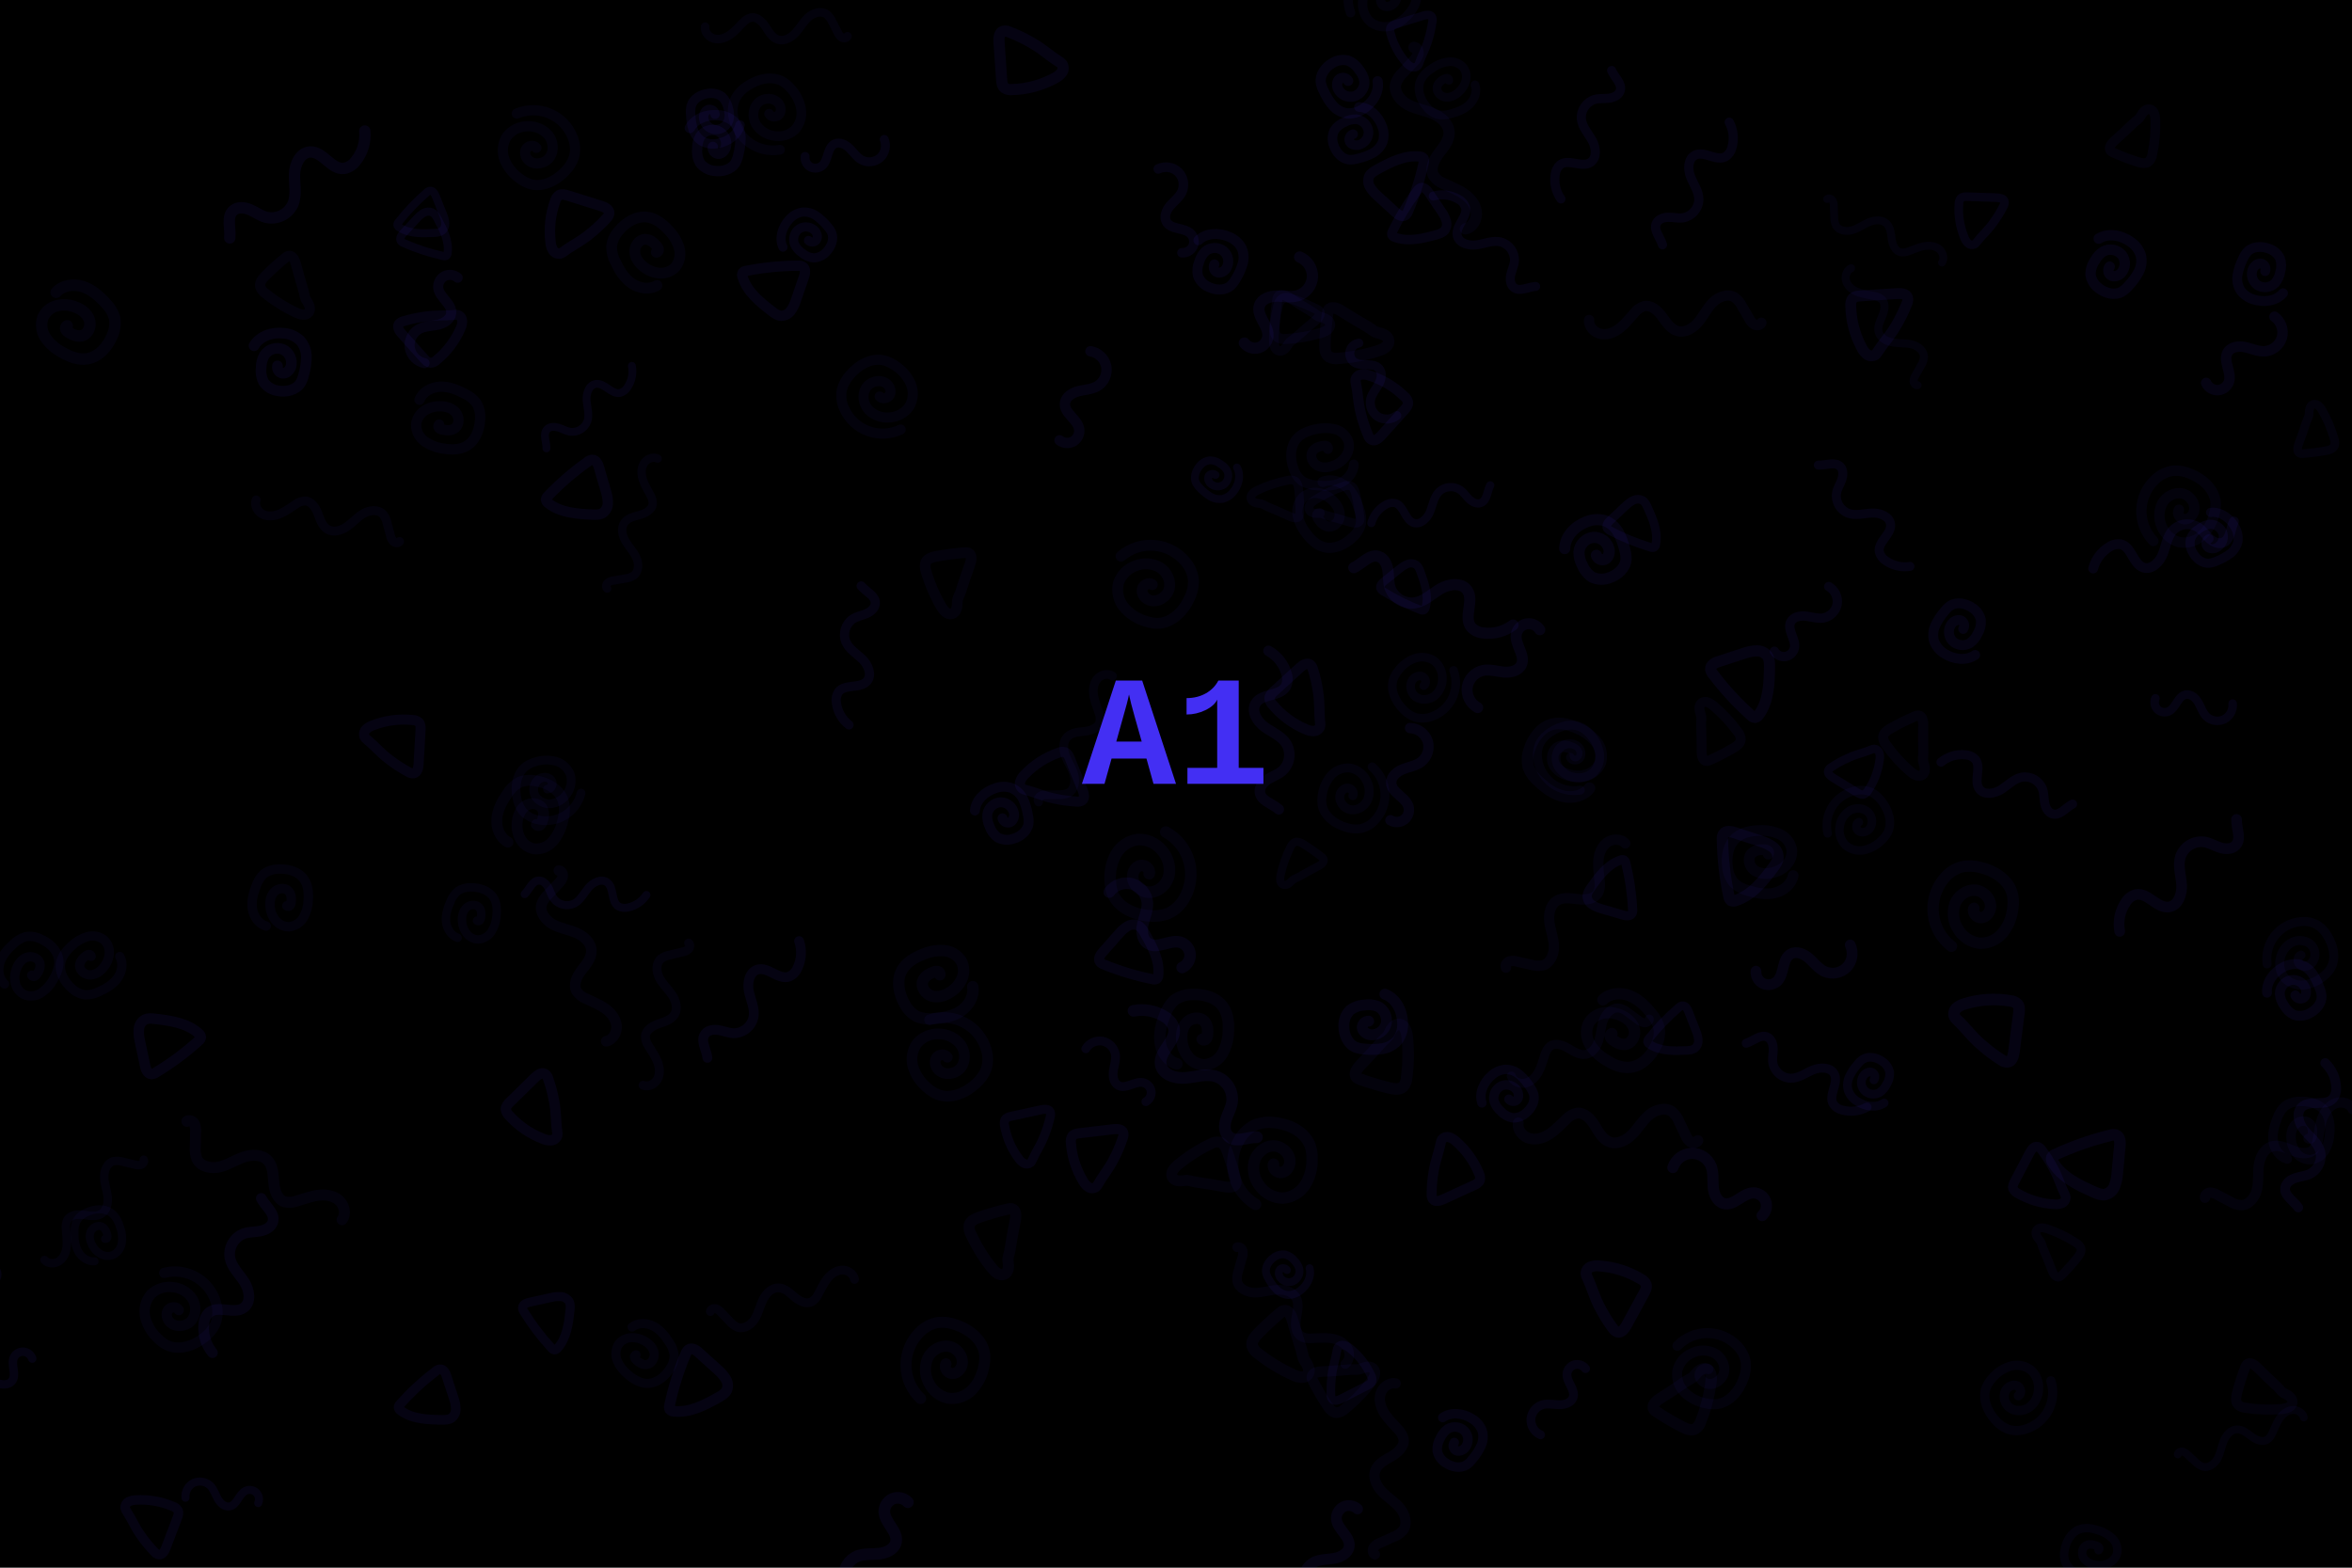
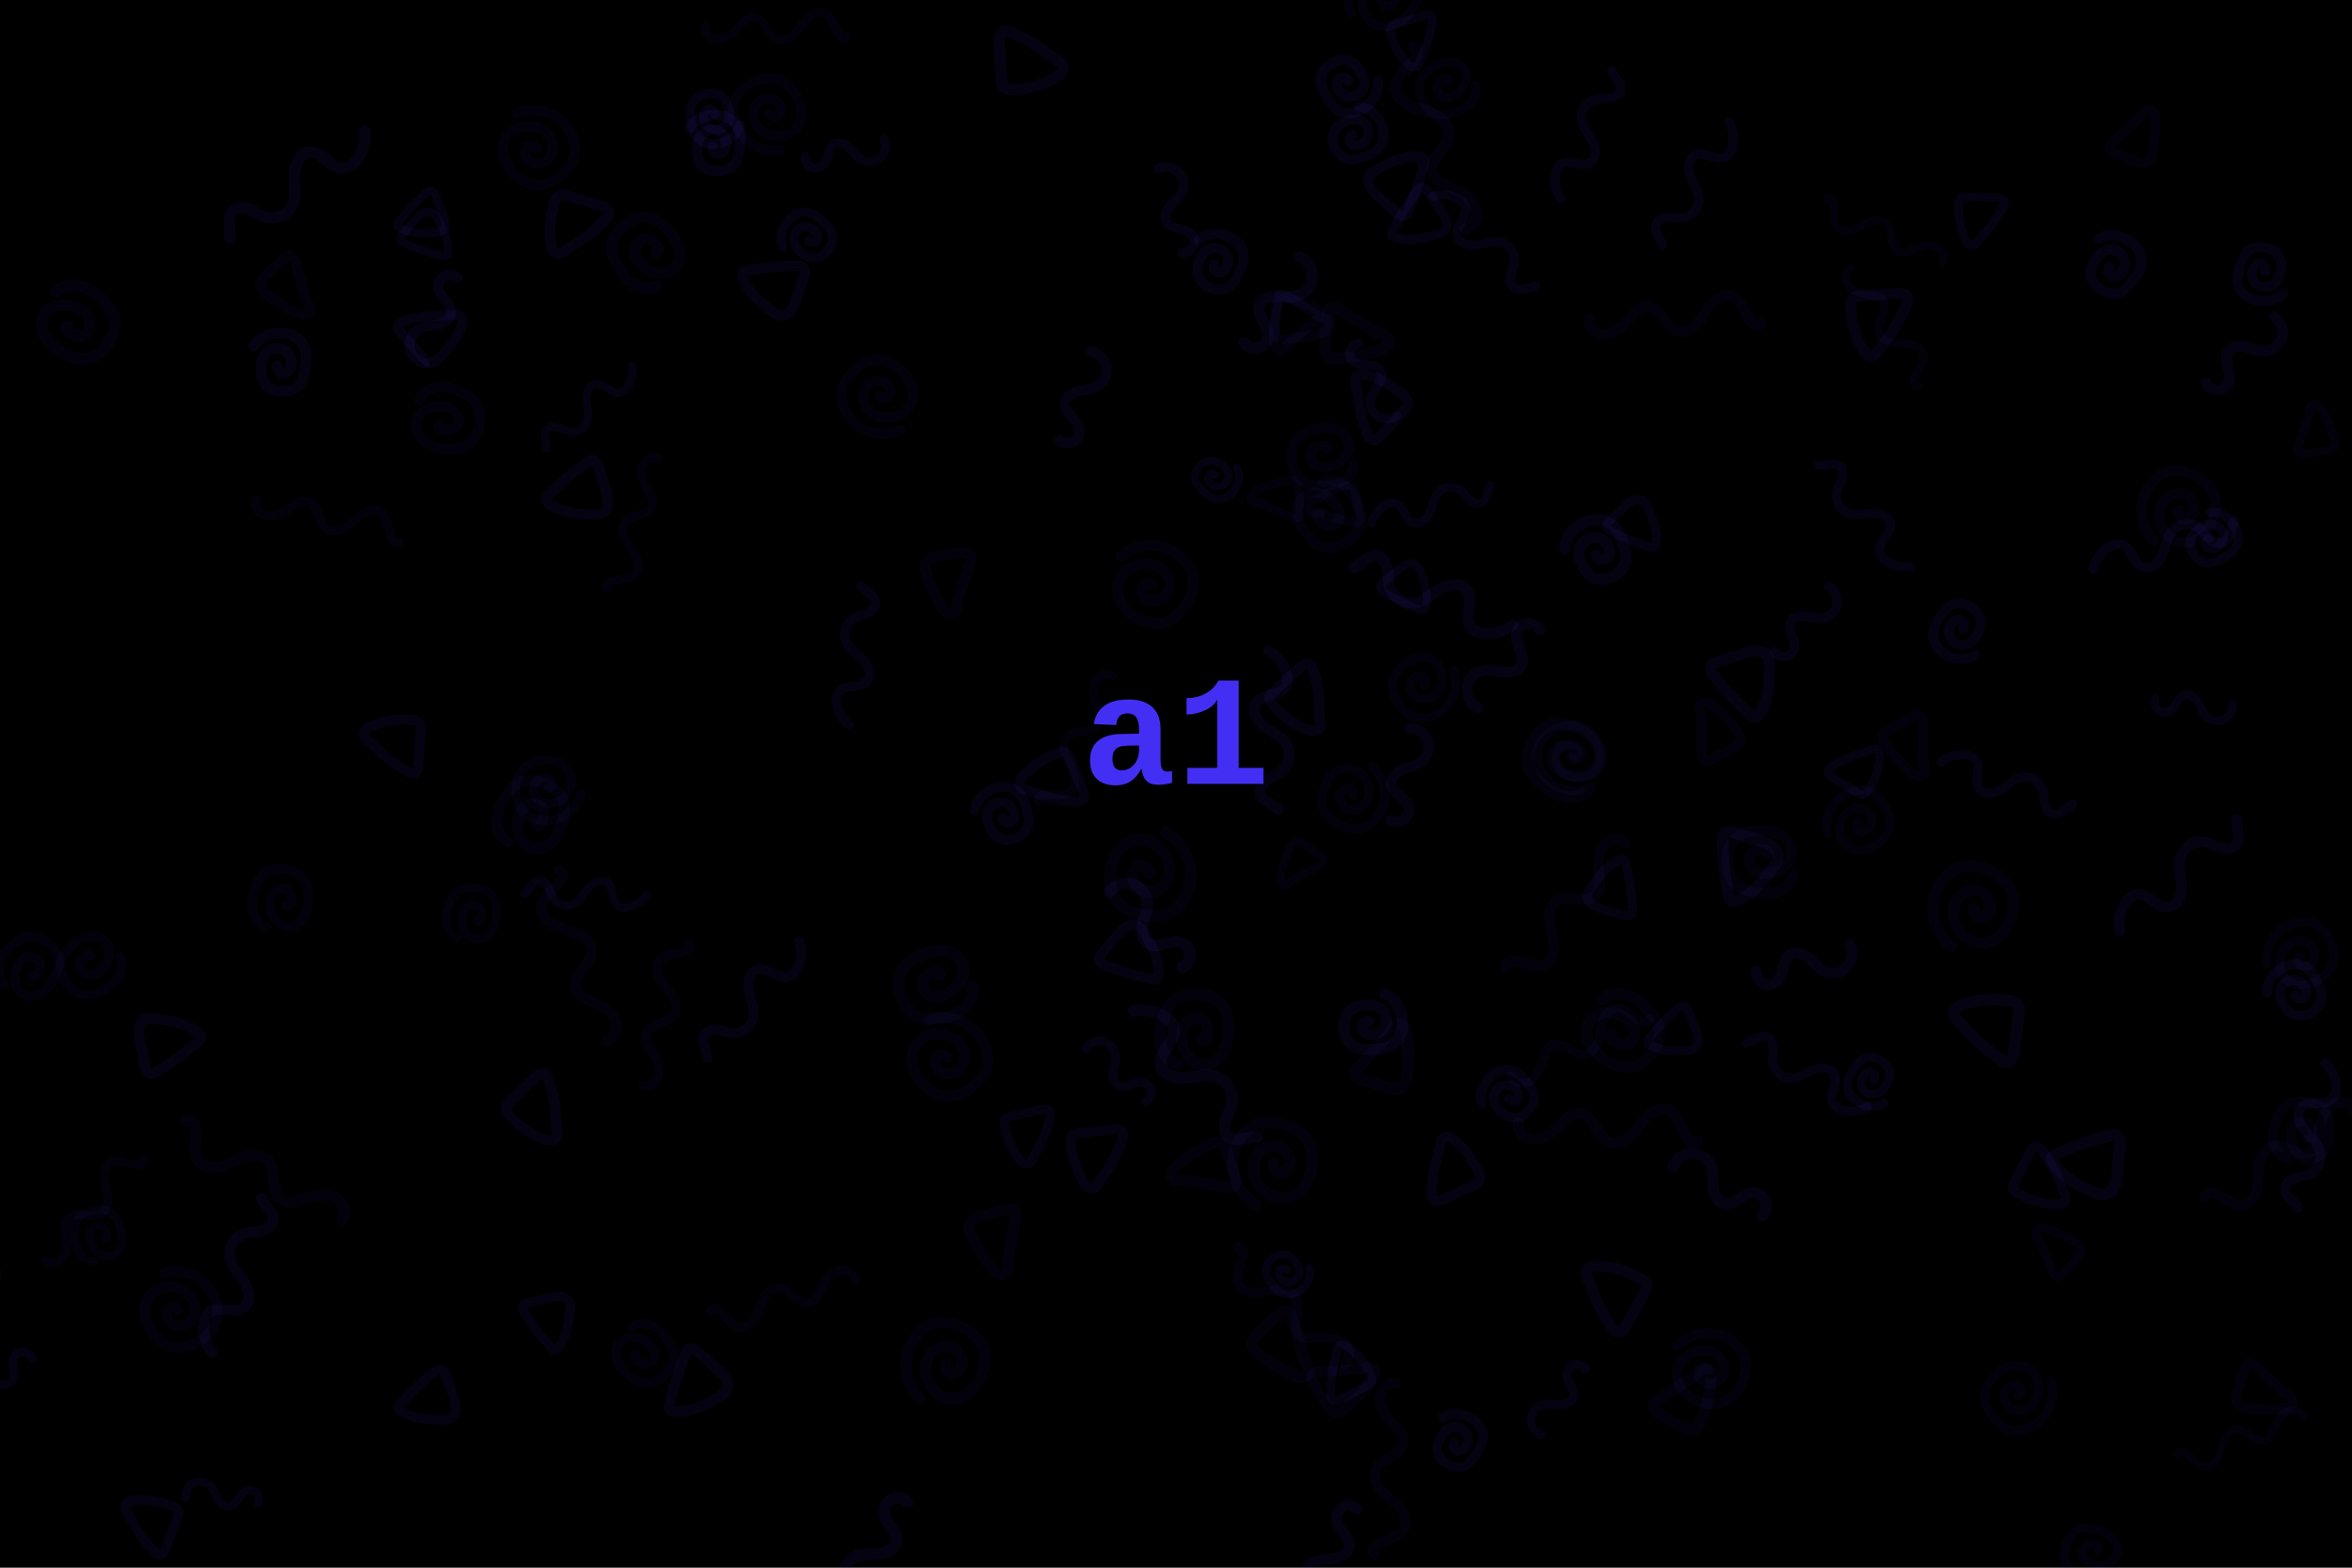
<svg xmlns="http://www.w3.org/2000/svg" xmlns:xlink="http://www.w3.org/1999/xlink" viewBox="0 0 1200 800">
  <style>
    :root { color: black; background-color: currentcolor; max-width: 100% }
    body { margin: 0 }
    path { fill: none; stroke: #432ff3; stroke-width: 5px; stroke-linecap: round; stroke-opacity: 0.05 }
    path:nth-child(odd) { stroke-opacity: 0.075 }
  </style>
  <rect width="100%" height="100%" fill="currentcolor" />
  <defs>
    <path id="t1" d="M7.76,10.89c-1.5,2.18-2.77,4.5-4.27,6.68-1.12,1.63-2.22,4-.86,5.41a4.34,4.34,0,0,0,2.25,1,130.06,130.06,0,0,0,24.85,3.36,2.65,2.65,0,0,0,2-.45,2.5,2.5,0,0,0,.51-2c-.43-7.43-5.32-13.76-10-19.55C21.15,4,20,2.67,18.4,2.18a5.71,5.71,0,0,0-5,1.19,16.87,16.87,0,0,0-3.43,4c-1.43,2.11-.79,1.36-2.23,3.47">
      <animate attributeName="opacity" repeatCount="indefinite" dur="20s" values="1;1;1;0;0;0;0;0;1" />
      <animateTransform attributeName="transform" type="rotate" repeatCount="indefinite" dur="80s" from="360 150 150" to="0 150 150" />
    </path>
    <path id="c1" d="M12.36,11.18a1.16,1.16,0,0,0-1.63-.11,3,3,0,0,0-.87,1.58c-.61,2.11-.78,4.58.55,6.32,1.71,2.23,5.36,2.21,7.57.46s3.15-4.69,3.26-7.5a13.18,13.18,0,0,0-1.89-7.67A9.12,9.12,0,0,0,12.85,0,9.93,9.93,0,0,0,4.51,3.82,20.08,20.08,0,0,0,.67,12.45c-.86,3.8-1.14,8,.63,11.44,2.31,4.55,7.64,6.85,12.72,7.3a13.12,13.12,0,0,0,7.81-1.32,15.12,15.12,0,0,0,5-5.68c2.11-3.59,3.87-7.56,3.88-11.73S28.64,3.9,24.84,2.21">
      <animate attributeName="opacity" repeatCount="indefinite" dur="20s" values="0;1;1;1;0;0;0;0;0" />
      <animateTransform attributeName="transform" type="rotate" repeatCount="indefinite" dur="80s" from="360 150 150" to="0 150 150" />
    </path>
    <path id="l1" d="M2.07,10.63a6,6,0,0,0,2.89,6A6,6,0,0,0,11.59,16c3.64-3.14,2.84-10.08,7.21-12.06,2.83-1.29,6.15.49,8.31,2.72s3.86,5,6.55,6.59a9.31,9.31,0,0,0,10.47-1A9.31,9.31,0,0,0,46.62,2">
      <animate attributeName="opacity" repeatCount="indefinite" dur="20s" values="0;0;1;1;1;0;0;0;0" />
      <animateTransform attributeName="transform" type="rotate" repeatCount="indefinite" dur="80s" from="360 150 150" to="0 150 150" />
    </path>
    <path id="t2" d="M23.42,19c-1.93-6-2.36-7.18-4.09-13.2-.54-1.88-1.82-4.21-3.71-3.74a3.78,3.78,0,0,0-1.45.88,120.75,120.75,0,0,0-9.68,9.15c-1.38,1.45-2.82,3.27-2.41,5.23a6.22,6.22,0,0,0,2.63,3.34,73,73,0,0,0,15.38,9.16c2,.87,4.64,1.5,6-.18s.26-4-1-5.75S24.06,21,23.42,19Z">
      <animate attributeName="opacity" repeatCount="indefinite" dur="20s" values="0;0;0;1;1;1;0;0;0" />
      <animateTransform attributeName="transform" type="rotate" repeatCount="indefinite" dur="80s" from="360 150 150" to="0 150 150" />
    </path>
    <path id="c2" d="M13.44,10.08a2.92,2.92,0,0,0-4.15-.66C7.93,10.56,8,12.75,8.79,14.32a6.86,6.86,0,0,0,8.38,3,7.23,7.23,0,0,0,4.17-8A11.85,11.85,0,0,0,18.15,4,11.42,11.42,0,0,0,12.33.14a9.79,9.79,0,0,0-7.4,2C1.72,4.41-.71,8.37.19,12.21a13.84,13.84,0,0,0,1.85,4,30.12,30.12,0,0,0,5,6.55A11.53,11.53,0,0,0,14.33,26,12.35,12.35,0,0,0,22,23.15c4.33-3.33,7.31-9,5.86-14.3">
      <animate attributeName="opacity" repeatCount="indefinite" dur="20s" values="0;0;0;0;1;1;1;0;0" />
      <animateTransform attributeName="transform" type="rotate" repeatCount="indefinite" dur="80s" from="360 150 150" to="0 150 150" />
    </path>
    <path id="l2" d="M85.7,8.9c.33-3.32-2.7-6.31-6-6.81s-6.62,1-9.21,3.12S65.89,10,63.64,12.49a9.41,9.41,0,0,1-4.58,3.19c-3.47.78-6.65-2.08-8.76-4.94s-4.2-6.21-7.64-7.11c-3.79-1-7.67,1.51-10.15,4.54s-4.16,6.7-6.93,9.47S18.31,22.12,15,20.06a12.07,12.07,0,0,1-3.69-4.46L7.93,9.85A7.14,7.14,0,0,0,5.39,6.91C4.22,6.3,2.5,6.56,2,7.78">
      <animate attributeName="opacity" repeatCount="indefinite" dur="20s" values="0;0;0;0;0;1;1;1;0" />
      <animateTransform attributeName="transform" type="rotate" repeatCount="indefinite" dur="80s" from="360 150 150" to="0 150 150" />
    </path>
    <path id="t3" d="M16.58,2.36A68.52,68.52,0,0,0,5.33,2.14,4.14,4.14,0,0,0,2.7,3C1.38,4.23,2.18,6.42,3,8l8.1,14.87c.65,1.2,1.43,2.5,2.75,2.87a4.89,4.89,0,0,0,3.37-.69A42.36,42.36,0,0,0,32.45,12.46a8.56,8.56,0,0,0,1.79-3.54,3.37,3.37,0,0,0-1.38-3.5A5,5,0,0,0,31,4.92C25.13,4.1,22.51,2.9,16.58,2.36Z">
      <animate attributeName="opacity" repeatCount="indefinite" dur="20s" values="1;0;0;0;0;0;1;1;1" />
      <animateTransform attributeName="transform" type="rotate" repeatCount="indefinite" dur="80s" from="360 150 150" to="0 150 150" />
    </path>
    <path id="c3" d="M16.66,19.31c0-2.1-2.84-3.38-4.68-2.35s-2.46,3.52-1.85,5.54c1.12,3.7,5.8,5.64,9.41,4.27s5.81-5.44,5.52-9.3a12.82,12.82,0,0,0-6-9.46A12.7,12.7,0,0,0,8,6.38,12.65,12.65,0,0,0,.54,15.12a20.73,20.73,0,0,0,.75,11.75,17.2,17.2,0,0,0,2.43,4.92c3.94,5.26,11.55,6.36,18,5a17.51,17.51,0,0,0,7.55-3.24,15.27,15.27,0,0,0,4.9-8.16A20.76,20.76,0,0,0,18.61,0">
      <animate attributeName="opacity" repeatCount="indefinite" dur="20s" values="1;0;0;0;0;0;0;1;1" />
      <animateTransform attributeName="transform" type="rotate" repeatCount="indefinite" dur="80s" from="360 150 150" to="0 150 150" />
    </path>
    <path id="l3" d="M2,19.86c2.37-3.51,2.92-9.08,7-10,2.51-.58,5,1.1,6.65,3.1s2.78,4.4,4.69,6.14a10.34,10.34,0,0,0,13.12.34c3.4-2.8,4.55-7.42,6.65-11.29S46.72.68,50.74,2.48c5.2,2.33,4.63,11.25,9.95,13.29a8.22,8.22,0,0,0,6.09-.56,18.15,18.15,0,0,0,9.57-9.86">
      <animate attributeName="opacity" repeatCount="indefinite" dur="20s" values="1;1;0;0;0;0;0;0;1" />
      <animateTransform attributeName="transform" type="rotate" repeatCount="indefinite" dur="80s" from="360 150 150" to="0 150 150" />
    </path>
  </defs>
  <use xlink:href="#t1" transform="translate(417.85 158.91) rotate(166.6) scale(1.05)" />
  <use xlink:href="#t1" transform="translate(0.38 439.03) rotate(131.04) scale(1.11)" />
  <use xlink:href="#t1" transform="translate(243.46 711.08) rotate(129.56) scale(0.98)" />
  <use xlink:href="#t1" transform="translate(692.98 108.37) rotate(280.11) scale(1.04)" />
  <use xlink:href="#t1" transform="translate(279.86 650.75) rotate(45.12) scale(0.92)" />
  <use xlink:href="#t1" transform="translate(562.22 467.06) rotate(9.05) scale(1.03)" />
  <use xlink:href="#t1" transform="translate(904.37 416.17) rotate(75.78) scale(1.16)" />
  <use xlink:href="#t1" transform="translate(1094.59 602) rotate(153.02) scale(1.18)" />
  <use xlink:href="#t1" transform="translate(235.85 106.64) rotate(125.86) scale(0.82)" />
  <use xlink:href="#t1" transform="translate(887.18 319.43) rotate(39.67) scale(1.14)" />
  <use xlink:href="#t1" transform="translate(708.49 281.46) rotate(18.84) scale(0.84)" />
  <use xlink:href="#t1" transform="translate(376.51 690.13) rotate(99.76) scale(1.09)" />
  <use xlink:href="#t1" transform="translate(4.09 544.66) rotate(104.86) scale(1.17)" />
  <use xlink:href="#t1" transform="translate(322.2 248.69) rotate(131.48) scale(1.06)" />
  <use xlink:href="#t1" transform="translate(205.82 103.84) rotate(10.42) scale(0.83)" />
  <use xlink:href="#t1" transform="translate(58.09 532.47) rotate(315.64) scale(1.07)" />
  <use xlink:href="#t1" transform="translate(746.01 102.32) rotate(113.62) scale(0.96)" />
  <use xlink:href="#t1" transform="translate(812.58 474.55) rotate(253.89) scale(0.94)" />
  <use xlink:href="#t1" transform="translate(875.75 523.17) rotate(126.21) scale(0.87)" />
  <use xlink:href="#t1" transform="translate(822.82 249.43) rotate(14.52) scale(0.88)" />
  <use xlink:href="#c1" transform="translate(1191.1 589.93) rotate(171.31) scale(0.97)" />
  <use xlink:href="#c1" transform="translate(286.49 434.15) rotate(184.1) scale(1.11)" />
  <use xlink:href="#c1" transform="translate(805.18 536.23) rotate(290.8) scale(1.16)" />
  <use xlink:href="#c1" transform="translate(43.28 472.53) rotate(36.09) scale(0.95)" />
  <use xlink:href="#c1" transform="translate(159.71 471.07) rotate(171.32) scale(0.96)" />
  <use xlink:href="#c1" transform="translate(24.09 511.38) rotate(197.93) scale(0.95)" />
  <use xlink:href="#c1" transform="translate(66.9 635.25) rotate(150.69) scale(0.82)" />
  <use xlink:href="#c1" transform="translate(738.6 26.34) rotate(45.41) scale(0.88)" />
  <use xlink:href="#c1" transform="translate(629.6 541.18) rotate(171.55) scale(1.17)" />
  <use xlink:href="#c1" transform="translate(1081.37 781.51) rotate(96.01) scale(0.86)" />
  <use xlink:href="#c1" transform="translate(910.88 419.93) rotate(76.46) scale(1.09)" />
  <use xlink:href="#c1" transform="translate(352.7 124.53) rotate(124.56) scale(1.1)" />
  <use xlink:href="#c1" transform="translate(309.96 696.74) rotate(297.6) scale(0.93)" />
  <use xlink:href="#c1" transform="translate(682.76 213.36) rotate(66.32) scale(1)" />
  <use xlink:href="#c1" transform="translate(819.82 374.18) rotate(102.49) scale(1.18)" />
  <use xlink:href="#c1" transform="translate(17.48 176.14) rotate(287.42) scale(1.17)" />
  <use xlink:href="#c1" transform="translate(212.9 230.15) rotate(267.43) scale(1.05)" />
  <use xlink:href="#c1" transform="translate(254.94 478.3) rotate(174.22) scale(0.86)" />
  <use xlink:href="#c1" transform="translate(482.11 478.29) rotate(55.56) scale(1.16)" />
  <use xlink:href="#c1" transform="translate(656.02 263.84) rotate(311.3) scale(1.04)" />
  <use xlink:href="#l1" transform="translate(593.95 502.62) rotate(236.96) scale(1.18)" />
  <use xlink:href="#l1" transform="translate(893.2 631.2) rotate(219.28) scale(1.14)" />
  <use xlink:href="#l1" transform="translate(702.09 170.47) rotate(73.31) scale(0.92)" />
  <use xlink:href="#l1" transform="translate(1117.52 187.1) rotate(326.86) scale(1.07)" />
  <use xlink:href="#l1" transform="translate(474.66 772.49) rotate(128.37) scale(1.19)" />
  <use xlink:href="#l1" transform="translate(897.41 325.71) rotate(321.01) scale(0.95)" />
  <use xlink:href="#l1" transform="translate(795.11 328.94) rotate(139.56) scale(1.12)" />
  <use xlink:href="#l1" transform="translate(529.74 220.94) rotate(300.1) scale(1.06)" />
  <use xlink:href="#l1" transform="translate(22.07 700.72) rotate(153.83) scale(0.86)" />
  <use xlink:href="#l1" transform="translate(1100.34 346.96) rotate(14.86) scale(0.87)" />
  <use xlink:href="#l1" transform="translate(817.03 703.9) rotate(135.19) scale(0.9)" />
  <use xlink:href="#l1" transform="translate(698.18 416.19) rotate(292.98) scale(1.06)" />
  <use xlink:href="#l1" transform="translate(131.11 775.89) rotate(195.16) scale(0.82)" />
  <use xlink:href="#l1" transform="translate(578.19 569.51) rotate(232.34) scale(0.9)" />
  <use xlink:href="#l1" transform="translate(624.4 168.35) rotate(313.68) scale(1.15)" />
  <use xlink:href="#l1" transform="translate(408.69 70.18) rotate(358.83) scale(0.91)" />
  <use xlink:href="#l1" transform="translate(592.84 131.89) rotate(265.18) scale(0.98)" />
  <use xlink:href="#l1" transform="translate(243.92 145.75) rotate(122.15) scale(1.03)" />
  <use xlink:href="#l1" transform="translate(703.58 774.74) rotate(124.34) scale(1.1)" />
  <use xlink:href="#l1" transform="translate(892.7 484.14) rotate(355.42) scale(1.1)" />
  <use xlink:href="#t2" transform="translate(481.58 270.36) rotate(35.97) scale(1.09)" />
  <use xlink:href="#t2" transform="translate(1081.68 91.79) rotate(244.33) scale(0.99)" />
  <use xlink:href="#t2" transform="translate(638.78 160.15) rotate(319.24) scale(1.02)" />
  <use xlink:href="#t2" transform="translate(846.51 737.05) rotate(253.73) scale(1.15)" />
  <use xlink:href="#t2" transform="translate(640.42 589.33) rotate(116.48) scale(1.11)" />
  <use xlink:href="#t2" transform="translate(885.29 394.75) rotate(196.19) scale(1.01)" />
  <use xlink:href="#t2" transform="translate(501.51 606.56) rotate(27.41) scale(1.14)" />
  <use xlink:href="#t2" transform="translate(636.6 666.3) rotate(0.52) scale(1.18)" />
  <use xlink:href="#t2" transform="translate(1183.42 240.94) rotate(216.36) scale(0.88)" />
  <use xlink:href="#t2" transform="translate(1064.83 652.31) rotate(175.16) scale(0.9)" />
  <use xlink:href="#t2" transform="translate(662.66 168.51) rotate(318.27) scale(1.17)" />
  <use xlink:href="#t2" transform="translate(673.37 254) rotate(130.85) scale(0.89)" />
  <use xlink:href="#t2" transform="translate(963.95 358.39) rotate(17) scale(1.03)" />
  <use xlink:href="#t2" transform="translate(1131.28 702.17) rotate(331.02) scale(1.03)" />
  <use xlink:href="#t2" transform="translate(668.73 143.91) rotate(66.29) scale(0.98)" />
  <use xlink:href="#t2" transform="translate(674.33 425.25) rotate(78.57) scale(0.83)" />
  <use xlink:href="#t2" transform="translate(703.07 254.89) rotate(123.24) scale(0.9)" />
  <use xlink:href="#t2" transform="translate(699.37 566.97) rotate(239.89) scale(1.18)" />
  <use xlink:href="#t2" transform="translate(663.25 718.8) rotate(283.33) scale(1.08)" />
  <use xlink:href="#t2" transform="translate(130.98 128.1) rotate(1.3) scale(1.04)" />
  <use xlink:href="#c2" transform="translate(520.6 431.87) rotate(200.58) scale(1.01)" />
  <use xlink:href="#c2" transform="translate(358 43.67) rotate(28.14) scale(0.96)" />
  <use xlink:href="#c2" transform="translate(1006.59 304.73) rotate(70.18) scale(1.01)" />
  <use xlink:href="#c2" transform="translate(1182.53 520.21) rotate(190.09) scale(1)" />
  <use xlink:href="#c2" transform="translate(674.93 29.48) rotate(5.58) scale(1.04)" />
  <use xlink:href="#c2" transform="translate(960.69 536.85) rotate(71.07) scale(0.89)" />
  <use xlink:href="#c2" transform="translate(645.86 640.06) rotate(0.06) scale(0.8)" />
  <use xlink:href="#c2" transform="translate(143.95 204.9) rotate(225.64) scale(1.09)" />
  <use xlink:href="#c2" transform="translate(607.74 237.23) rotate(345.68) scale(0.8)" />
  <use xlink:href="#c2" transform="translate(617.08 151.88) rotate(241.48) scale(1.02)" />
  <use xlink:href="#c2" transform="translate(1070.19 152.76) rotate(253.43) scale(1.06)" />
  <use xlink:href="#c2" transform="translate(825.82 298.78) rotate(196.78) scale(1.14)" />
  <use xlink:href="#c2" transform="translate(737.22 751.71) rotate(250.1) scale(0.97)" />
  <use xlink:href="#c2" transform="translate(366.41 92.39) rotate(224.27) scale(1.05)" />
  <use xlink:href="#c2" transform="translate(1156.5 121.58) rotate(55.87) scale(1)" />
  <use xlink:href="#c2" transform="translate(1115.95 285.93) rotate(278.35) scale(0.93)" />
  <use xlink:href="#c2" transform="translate(426.41 129.78) rotate(170.08) scale(0.93)" />
  <use xlink:href="#c2" transform="translate(677.06 78.17) rotate(287.03) scale(0.98)" />
  <use xlink:href="#c2" transform="translate(783.23 569.92) rotate(177.04) scale(0.96)" />
  <use xlink:href="#c2" transform="translate(680.51 526.66) rotate(305.79) scale(1.11)" />
  <use xlink:href="#l2" transform="translate(79.35 595.22) rotate(133.93) scale(0.86)" />
  <use xlink:href="#l2" transform="translate(98.01 563.63) rotate(31.61) scale(1.12)" />
  <use xlink:href="#l2" transform="translate(900.74 172.88) rotate(180.15) scale(1.05)" />
  <use xlink:href="#l2" transform="translate(635.3 629.88) rotate(46.44) scale(0.97)" />
  <use xlink:href="#l2" transform="translate(203.74 283.64) rotate(195.38) scale(0.91)" />
  <use xlink:href="#l2" transform="translate(729.33 19.42) rotate(73.41) scale(1.15)" />
  <use xlink:href="#l2" transform="translate(1107.77 736.7) rotate(342.9) scale(0.8)" />
  <use xlink:href="#l2" transform="translate(433.79 25.35) rotate(183.09) scale(0.87)" />
  <use xlink:href="#l2" transform="translate(358.63 481.58) rotate(106.99) scale(0.91)" />
  <use xlink:href="#l2" transform="translate(302.98 299.63) rotate(290.46) scale(0.85)" />
  <use xlink:href="#l2" transform="translate(693.13 794.44) rotate(276.15) scale(1.05)" />
  <use xlink:href="#l2" transform="translate(523.03 407.41) rotate(299.59) scale(0.89)" />
  <use xlink:href="#l2" transform="translate(1118.92 605.41) rotate(328.21) scale(1.05)" />
  <use xlink:href="#l2" transform="translate(359.07 662.89) rotate(346.65) scale(0.9)" />
  <use xlink:href="#l2" transform="translate(973.66 201.2) rotate(239.61) scale(0.82)" />
  <use xlink:href="#l2" transform="translate(933.75 95.33) rotate(28.19) scale(0.8)" />
  <use xlink:href="#l2" transform="translate(867.73 590.75) rotate(184.87) scale(1.1)" />
  <use xlink:href="#l2" transform="translate(760.95 489.77) rotate(313.06) scale(1.05)" />
  <use xlink:href="#l2" transform="translate(845.92 525.81) rotate(156.79) scale(0.91)" />
  <use xlink:href="#l2" transform="translate(292.6 439.82) rotate(73.75) scale(1.08)" />
  <use xlink:href="#t3" transform="translate(824.07 684.12) rotate(237.15) scale(1.12)" />
  <use xlink:href="#t3" transform="translate(80.6 797.23) rotate(229.42) scale(0.97)" />
  <use xlink:href="#t3" transform="translate(1026.14 102.15) rotate(120.44) scale(0.88)" />
  <use xlink:href="#t3" transform="translate(977.53 150.51) rotate(114.88) scale(1.11)" />
  <use xlink:href="#t3" transform="translate(929.48 392.18) rotate(330.09) scale(0.86)" />
  <use xlink:href="#t3" transform="translate(677.01 716.34) rotate(271.62) scale(0.88)" />
  <use xlink:href="#t3" transform="translate(670.72 335.56) rotate(76.14) scale(1.06)" />
  <use xlink:href="#t3" transform="translate(727.88 614.57) rotate(273.91) scale(1.02)" />
  <use xlink:href="#t3" transform="translate(697.75 228.14) rotate(250.56) scale(1.05)" />
  <use xlink:href="#t3" transform="translate(554.51 411.88) rotate(186.67) scale(1.03)" />
  <use xlink:href="#t3" transform="translate(1040.54 581.32) rotate(56.28) scale(0.98)" />
  <use xlink:href="#t3" transform="translate(280.31 544.42) rotate(74.12) scale(1.06)" />
  <use xlink:href="#t3" transform="translate(576.94 576.44) rotate(111.87) scale(1.03)" />
  <use xlink:href="#t3" transform="translate(211.83 398.69) rotate(211.86) scale(1.03)" />
  <use xlink:href="#t3" transform="translate(1024.83 546.63) rotate(215.89) scale(1.18)" />
  <use xlink:href="#t3" transform="translate(733.52 6.81) rotate(101.41) scale(0.86)" />
  <use xlink:href="#t3" transform="translate(315.13 109.09) rotate(135.96) scale(1.07)" />
  <use xlink:href="#t3" transform="translate(510.37 11.58) rotate(24.57) scale(1.14)" />
  <use xlink:href="#t3" transform="translate(539.11 565.72) rotate(106.3) scale(0.92)" />
  <use xlink:href="#t3" transform="translate(200.11 163.05) rotate(346.72) scale(1.01)" />
  <use xlink:href="#c3" transform="translate(66.39 658.47) rotate(332.87) scale(1.05)" />
  <use xlink:href="#c3" transform="translate(698.8 21.28) rotate(236.66) scale(0.95)" />
  <use xlink:href="#c3" transform="translate(821.75 396.73) rotate(157.33) scale(0.9)" />
  <use xlink:href="#c3" transform="translate(247.91 69.17) rotate(324.53) scale(1.04)" />
  <use xlink:href="#c3" transform="translate(414.98 69.31) rotate(157.33) scale(0.99)" />
  <use xlink:href="#c3" transform="translate(573.65 418.59) rotate(15.86) scale(1.18)" />
  <use xlink:href="#c3" transform="translate(456.92 530.88) rotate(328.92) scale(1.09)" />
  <use xlink:href="#c3" transform="translate(845.98 703.04) rotate(301.15) scale(1.02)" />
  <use xlink:href="#c3" transform="translate(1115.11 286.97) rotate(213.52) scale(1.06)" />
  <use xlink:href="#c3" transform="translate(732.71 328.35) rotate(57.09) scale(0.88)" />
  <use xlink:href="#c3" transform="translate(661.14 621.34) rotate(198.18) scale(1.16)" />
  <use xlink:href="#c3" transform="translate(1037.47 689.57) rotate(59.47) scale(0.94)" />
  <use xlink:href="#c3" transform="translate(1015.23 491.96) rotate(204.87) scale(1.16)" />
  <use xlink:href="#c3" transform="translate(1162.64 507.94) rotate(249.64) scale(0.92)" />
  <use xlink:href="#c3" transform="translate(296.77 388.18) rotate(91.08) scale(0.89)" />
  <use xlink:href="#c3" transform="translate(939.47 439.87) rotate(244.43) scale(0.87)" />
  <use xlink:href="#c3" transform="translate(487.84 724.31) rotate(210.37) scale(1.13)" />
  <use xlink:href="#c3" transform="translate(474.59 207.33) rotate(141.76) scale(1.03)" />
  <use xlink:href="#c3" transform="translate(685.13 383.38) rotate(28.08) scale(0.91)" />
  <use xlink:href="#c3" transform="translate(559.68 300.45) rotate(306.47) scale(1.11)" />
  <use xlink:href="#l3" transform="translate(700.37 269.07) rotate(30.86) scale(1.14)" />
  <use xlink:href="#l3" transform="translate(1154.64 435.18) rotate(147.26) scale(1.09)" />
  <use xlink:href="#l3" transform="translate(622.86 595.28) rotate(236.71) scale(1.19)" />
  <use xlink:href="#l3" transform="translate(9.76 647.61) rotate(114.65) scale(0.89)" />
  <use xlink:href="#l3" transform="translate(900.99 516.99) rotate(38.93) scale(0.92)" />
  <use xlink:href="#l3" transform="translate(153.36 620) rotate(118.61) scale(1.09)" />
  <use xlink:href="#l3" transform="translate(763.89 264.06) rotate(173.46) scale(0.84)" />
  <use xlink:href="#l3" transform="translate(1144.34 285.52) rotate(172.54) scale(1)" />
  <use xlink:href="#l3" transform="translate(268.82 216.36) rotate(327.02) scale(0.8)" />
  <use xlink:href="#l3" transform="translate(346.43 526.1) rotate(319.17) scale(1)" />
  <use xlink:href="#l3" transform="translate(631.11 412.43) rotate(277.31) scale(1.07)" />
  <use xlink:href="#l3" transform="translate(1153.57 610.79) rotate(291.61) scale(0.99)" />
  <use xlink:href="#l3" transform="translate(1050.19 427.41) rotate(208.73) scale(0.93)" />
  <use xlink:href="#l3" transform="translate(770.13 158.76) rotate(232.5) scale(0.92)" />
  <use xlink:href="#l3" transform="translate(104.58 102.01) rotate(332.68) scale(1.16)" />
  <use xlink:href="#l3" transform="translate(832.63 114.44) rotate(309.61) scale(0.94)" />
  <use xlink:href="#l3" transform="translate(942.42 226.33) rotate(58.91) scale(0.92)" />
  <use xlink:href="#l3" transform="translate(457.83 302.36) rotate(106.05) scale(0.94)" />
  <use xlink:href="#l3" transform="translate(838.82 44.35) rotate(122.57) scale(0.93)" />
  <use xlink:href="#l3" transform="translate(269.32 439.98) rotate(11.46) scale(0.82)" />
-   <text x="600" y="400" font-family="courier new, courier, monospace" font-weight="bold" font-size="80" fill="#432ff3" text-anchor="middle" alignment-baseline="middle">A1
+   <text x="600" y="400" font-family="courier new, courier, monospace" font-weight="bold" font-size="80" fill="#432ff3" text-anchor="middle" alignment-baseline="middle">a1
  </text>
</svg>
